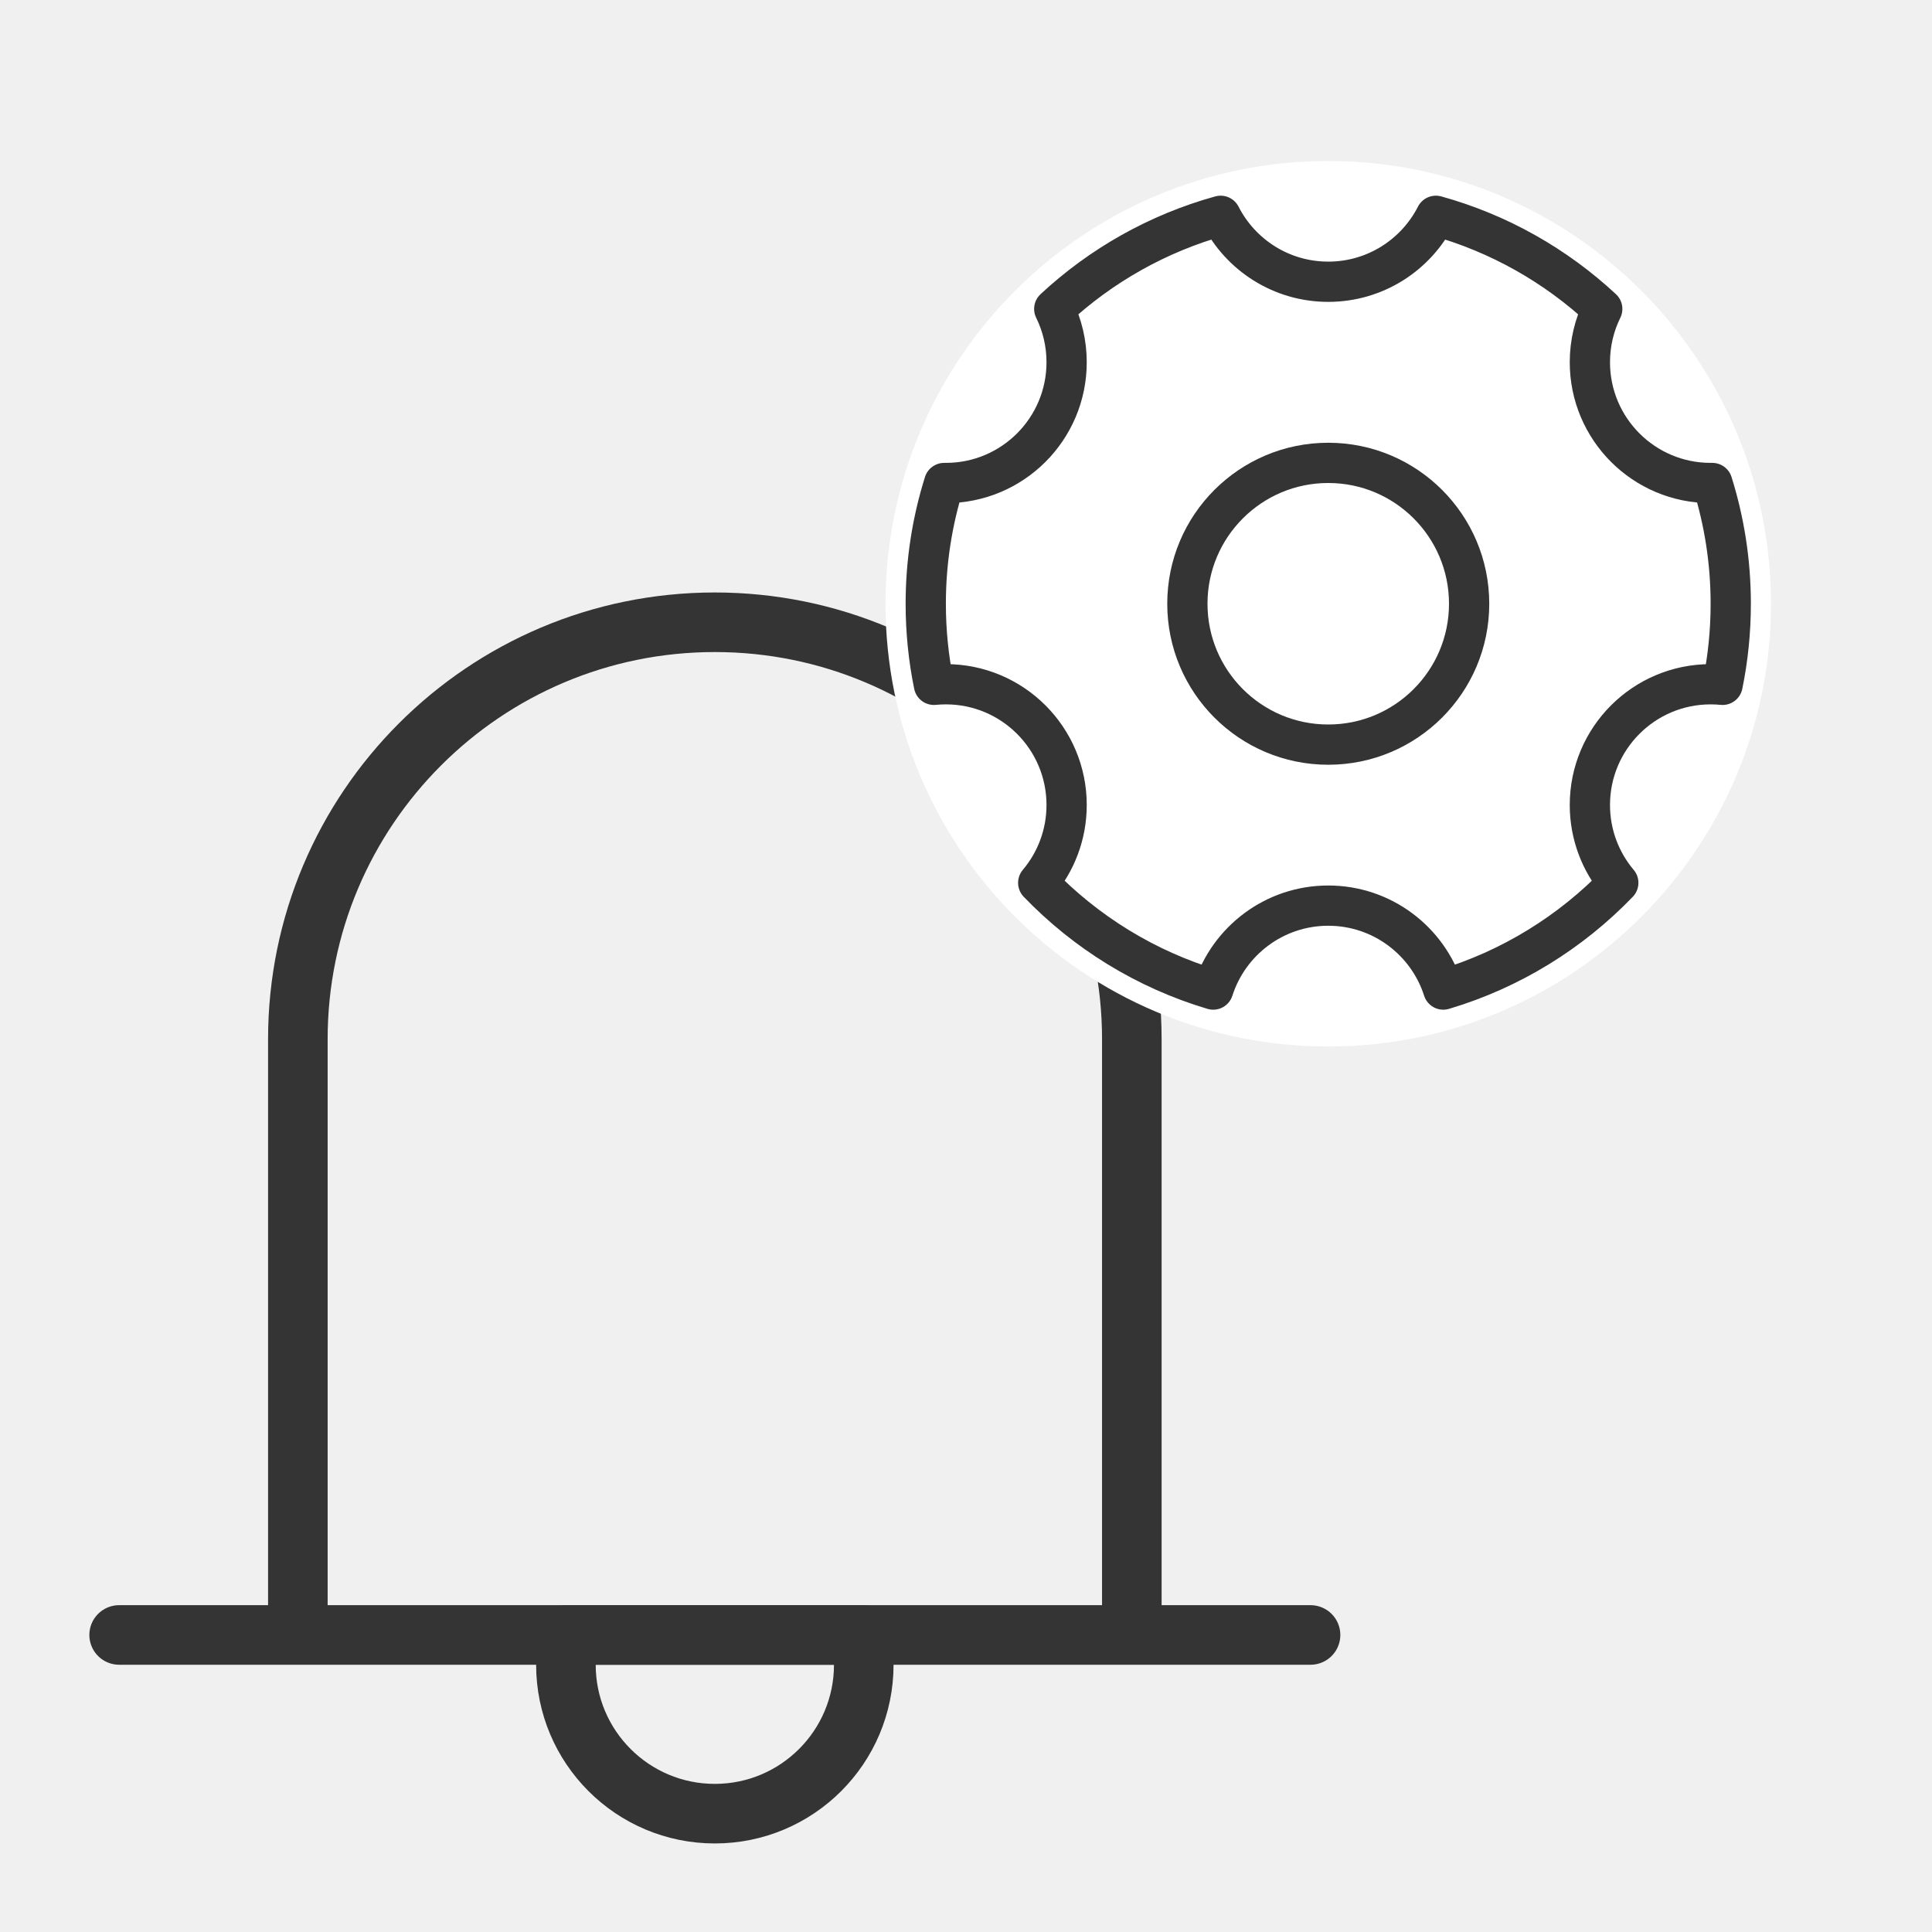
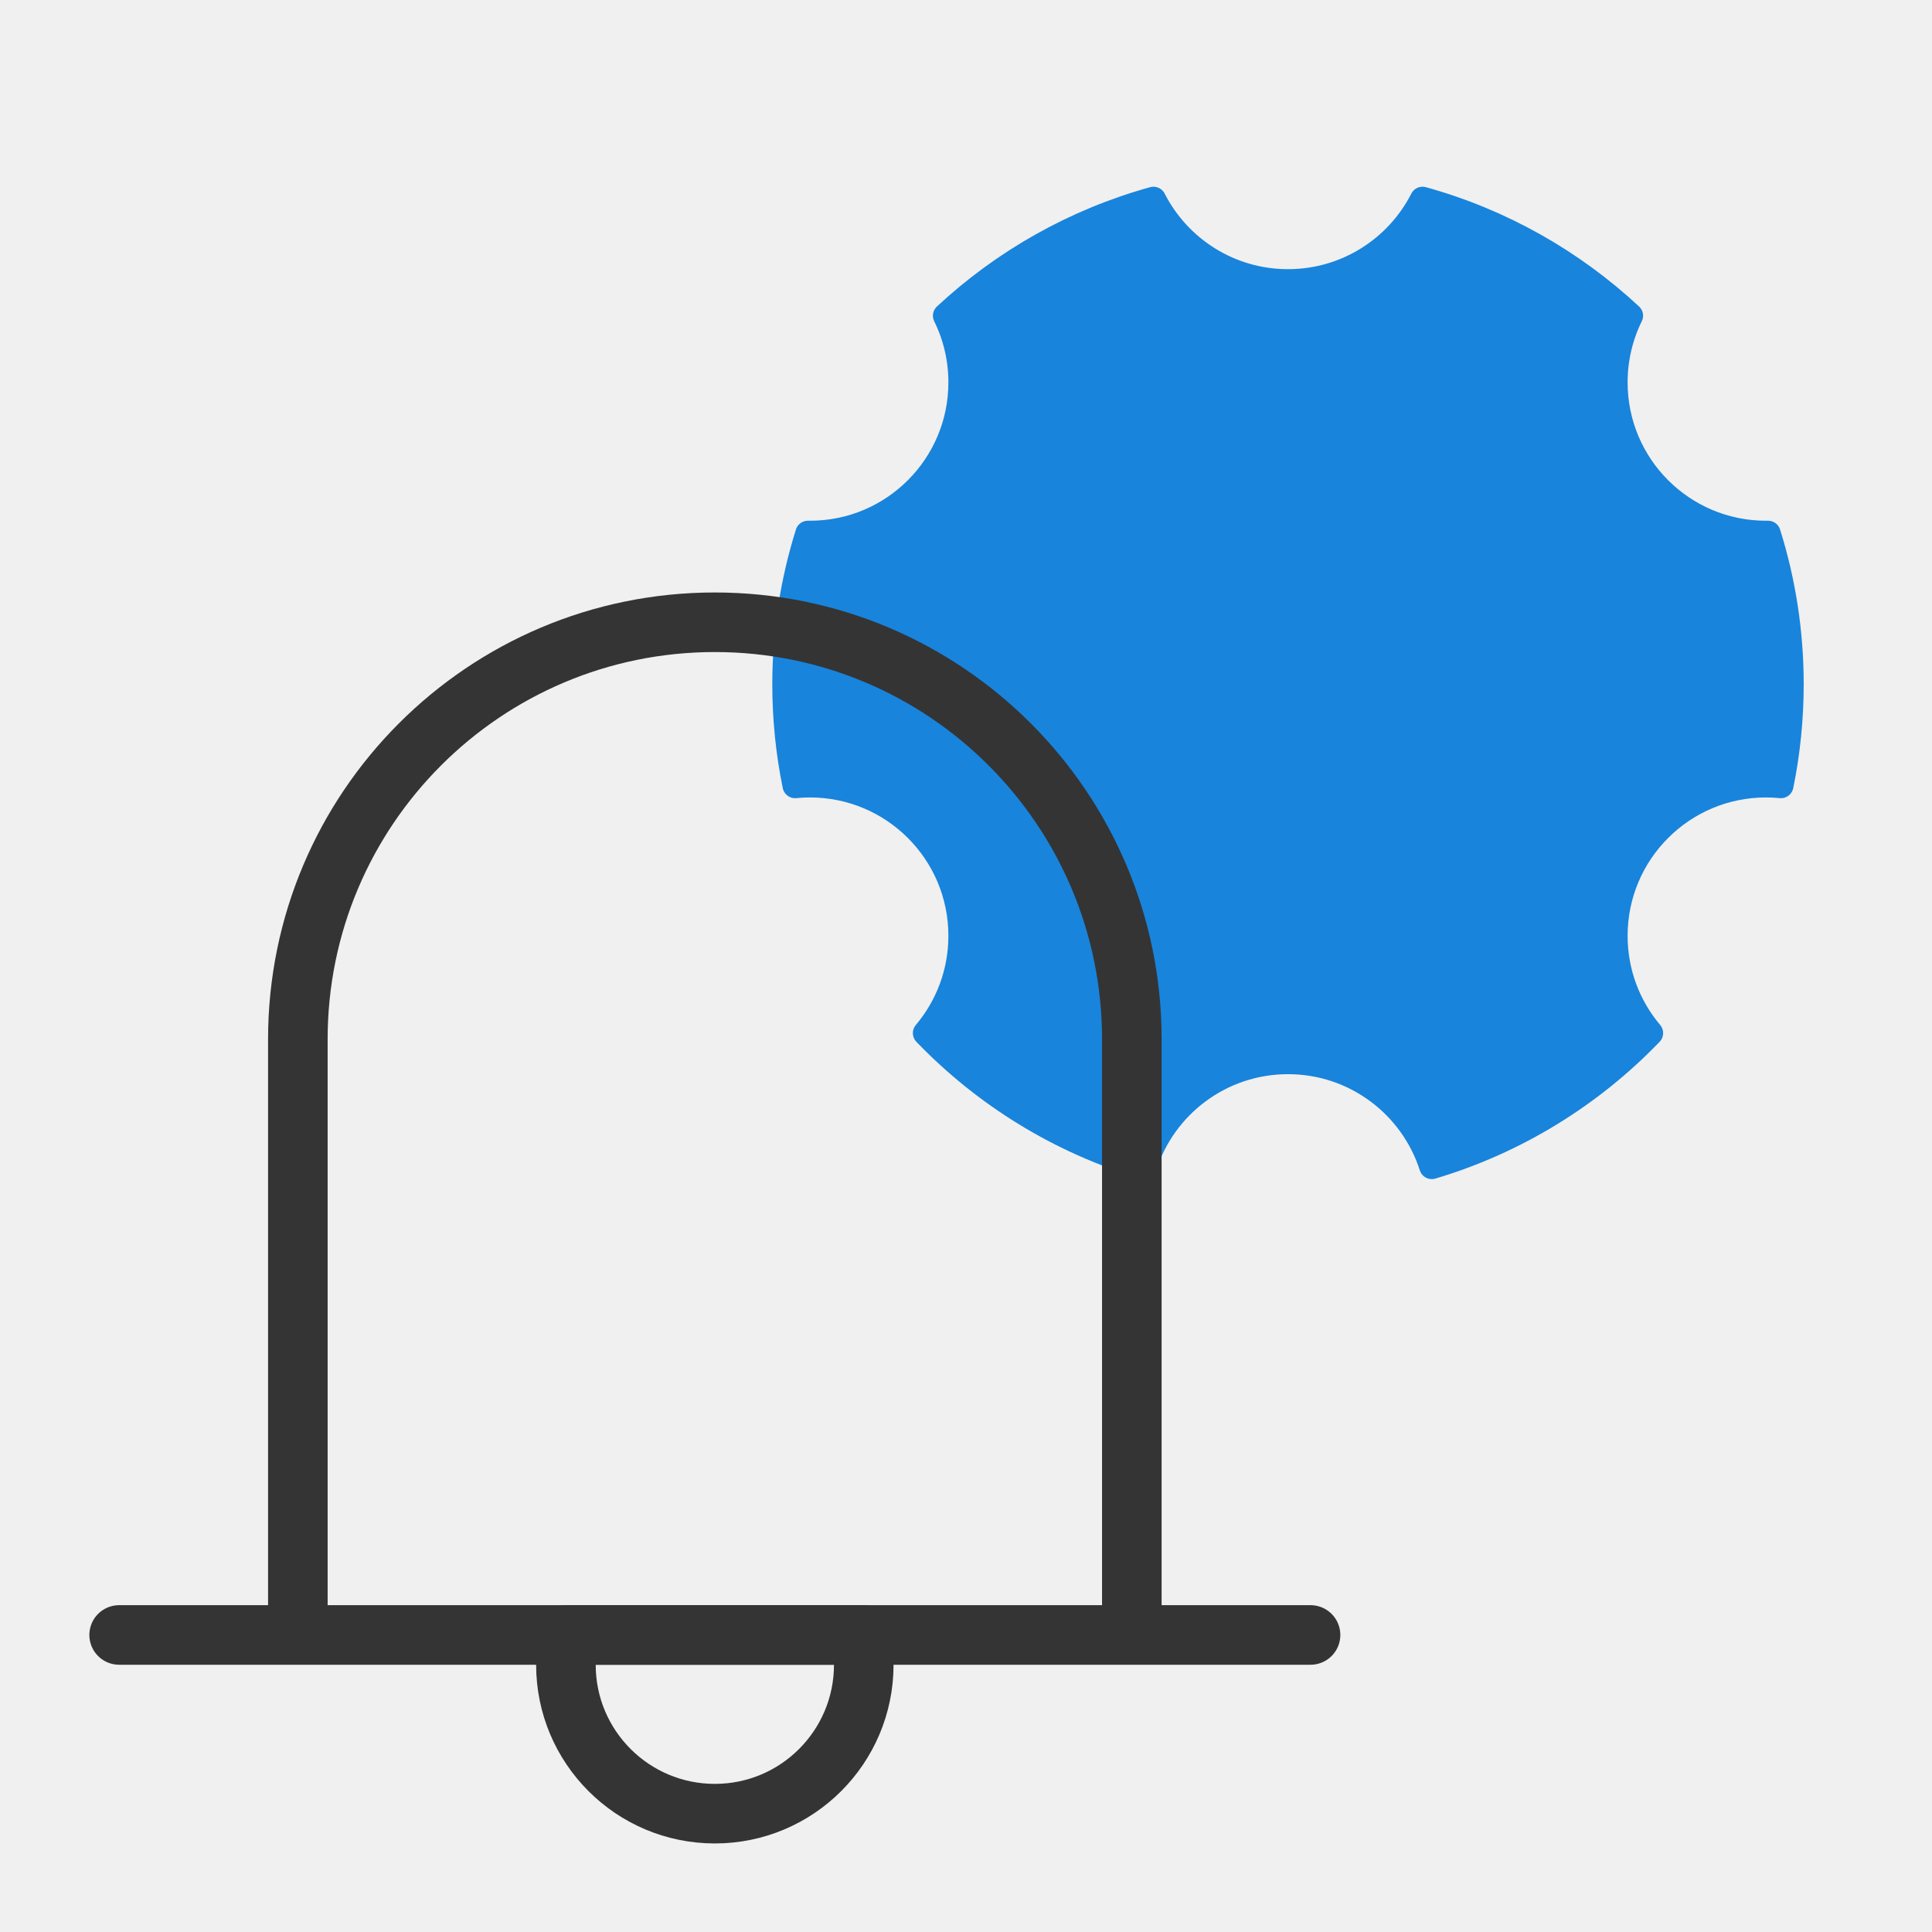
<svg xmlns="http://www.w3.org/2000/svg" width="24" height="24" viewBox="0 0 48 48" fill="none">
+   <g transform="translate(17 2) scale(0.625)">
+     <path d="M18.284 43.171C14.933 42.174 11.95 40.321 9.588 37.867C10.469 36.823 11 35.473 11 34C11 30.686 8.314 28 5 28C4.8 28 4.601 28.01 4.406 28.029C4.14 26.728 4 25.38 4 24C4 21.91 4.321 19.894 4.916 18C4.944 18 4.972 18 5 18C8.314 18 11 15.314 11 12C11 11.049 10.779 10.149 10.385 9.35C12.697 7.199 15.521 5.59 18.652 4.723C19.644 6.668 21.667 8 24 8C26.333 8 28.356 6.668 29.348 4.723C32.48 5.59 35.303 7.199 37.615 9.35C37.221 10.149 37 11.049 37 12C37 15.314 39.686 18 43 18C43.028 18 43.056 18 43.084 18C43.679 19.894 44 21.91 44 24C44 25.38 43.86 26.728 43.594 28.029C43.399 28.01 43.2 28 43 28C39.686 28 37 30.686 37 34C37 35.473 37.531 36.823 38.412 37.867C36.05 40.321 33.067 42.174 29.716 43.171C28.943 40.752 26.676 39 24 39C21.324 39 19.057 40.752 18.284 43.171Z" fill="#1884DC" stroke="#1884DC" stroke-width="1" stroke-linejoin="round" />
+     <path d="M24 31C27.866 31 31 27.866 31 24C31 20.134 27.866 17 24 17C20.134 17 17 20.134 17 24C17 27.866 20.134 31 24 31Z" fill="#1884DC" stroke="#1884DC" stroke-width="1" stroke-linejoin="round" />
+   </g>
  <g transform="translate(0 12.5) scale(0.74)">
    <path d="M24 4C16.268 4 10 10.268 10 18V38H38V18C38 10.268 31.732 4 24 4Z" fill="none" />
    <path d="M10 38V18C10 10.268 16.268 4 24 4C31.732 4 38 10.268 38 18V38M4 38H44" stroke="#343434" stroke-width="2" stroke-linecap="round" stroke-linejoin="round" />
    <path d="M24 44C26.761 44 29 41.761 29 39V38H19V39C19 41.761 21.239 44 24 44Z" fill="none" stroke="#343434" stroke-width="2" stroke-linecap="round" stroke-linejoin="round" />
  </g>
-   <circle cx="33.00" cy="15.00" r="11" fill="#FFFFFF" />
-   <g transform="translate(21 3) scale(0.5)">
-     <path d="M18.284 43.171C14.933 42.174 11.95 40.321 9.588 37.867C10.469 36.823 11 35.473 11 34C11 30.686 8.314 28 5 28C4.8 28 4.601 28.01 4.406 28.029C4.14 26.728 4 25.38 4 24C4 21.91 4.321 19.894 4.916 18C4.944 18 4.972 18 5 18C8.314 18 11 15.314 11 12C11 11.049 10.779 10.149 10.385 9.35C12.697 7.199 15.521 5.59 18.652 4.723C19.644 6.668 21.667 8 24 8C26.333 8 28.356 6.668 29.348 4.723C32.48 5.59 35.303 7.199 37.615 9.35C37.221 10.149 37 11.049 37 12C37 15.314 39.686 18 43 18C43.028 18 43.056 18 43.084 18C43.679 19.894 44 21.91 44 24C44 25.38 43.86 26.728 43.594 28.029C43.399 28.01 43.2 28 43 28C39.686 28 37 30.686 37 34C37 35.473 37.531 36.823 38.412 37.867C36.05 40.321 33.067 42.174 29.716 43.171C28.943 40.752 26.676 39 24 39C21.324 39 19.057 40.752 18.284 43.171Z" fill="none" stroke="#343434" stroke-width="2" stroke-linejoin="round" />
-     <path d="M24 31C27.866 31 31 27.866 31 24C31 20.134 27.866 17 24 17C20.134 17 17 20.134 17 24C17 27.866 20.134 31 24 31Z" fill="none" stroke="#343434" stroke-width="2" stroke-linejoin="round" />
-   </g>
</svg>
